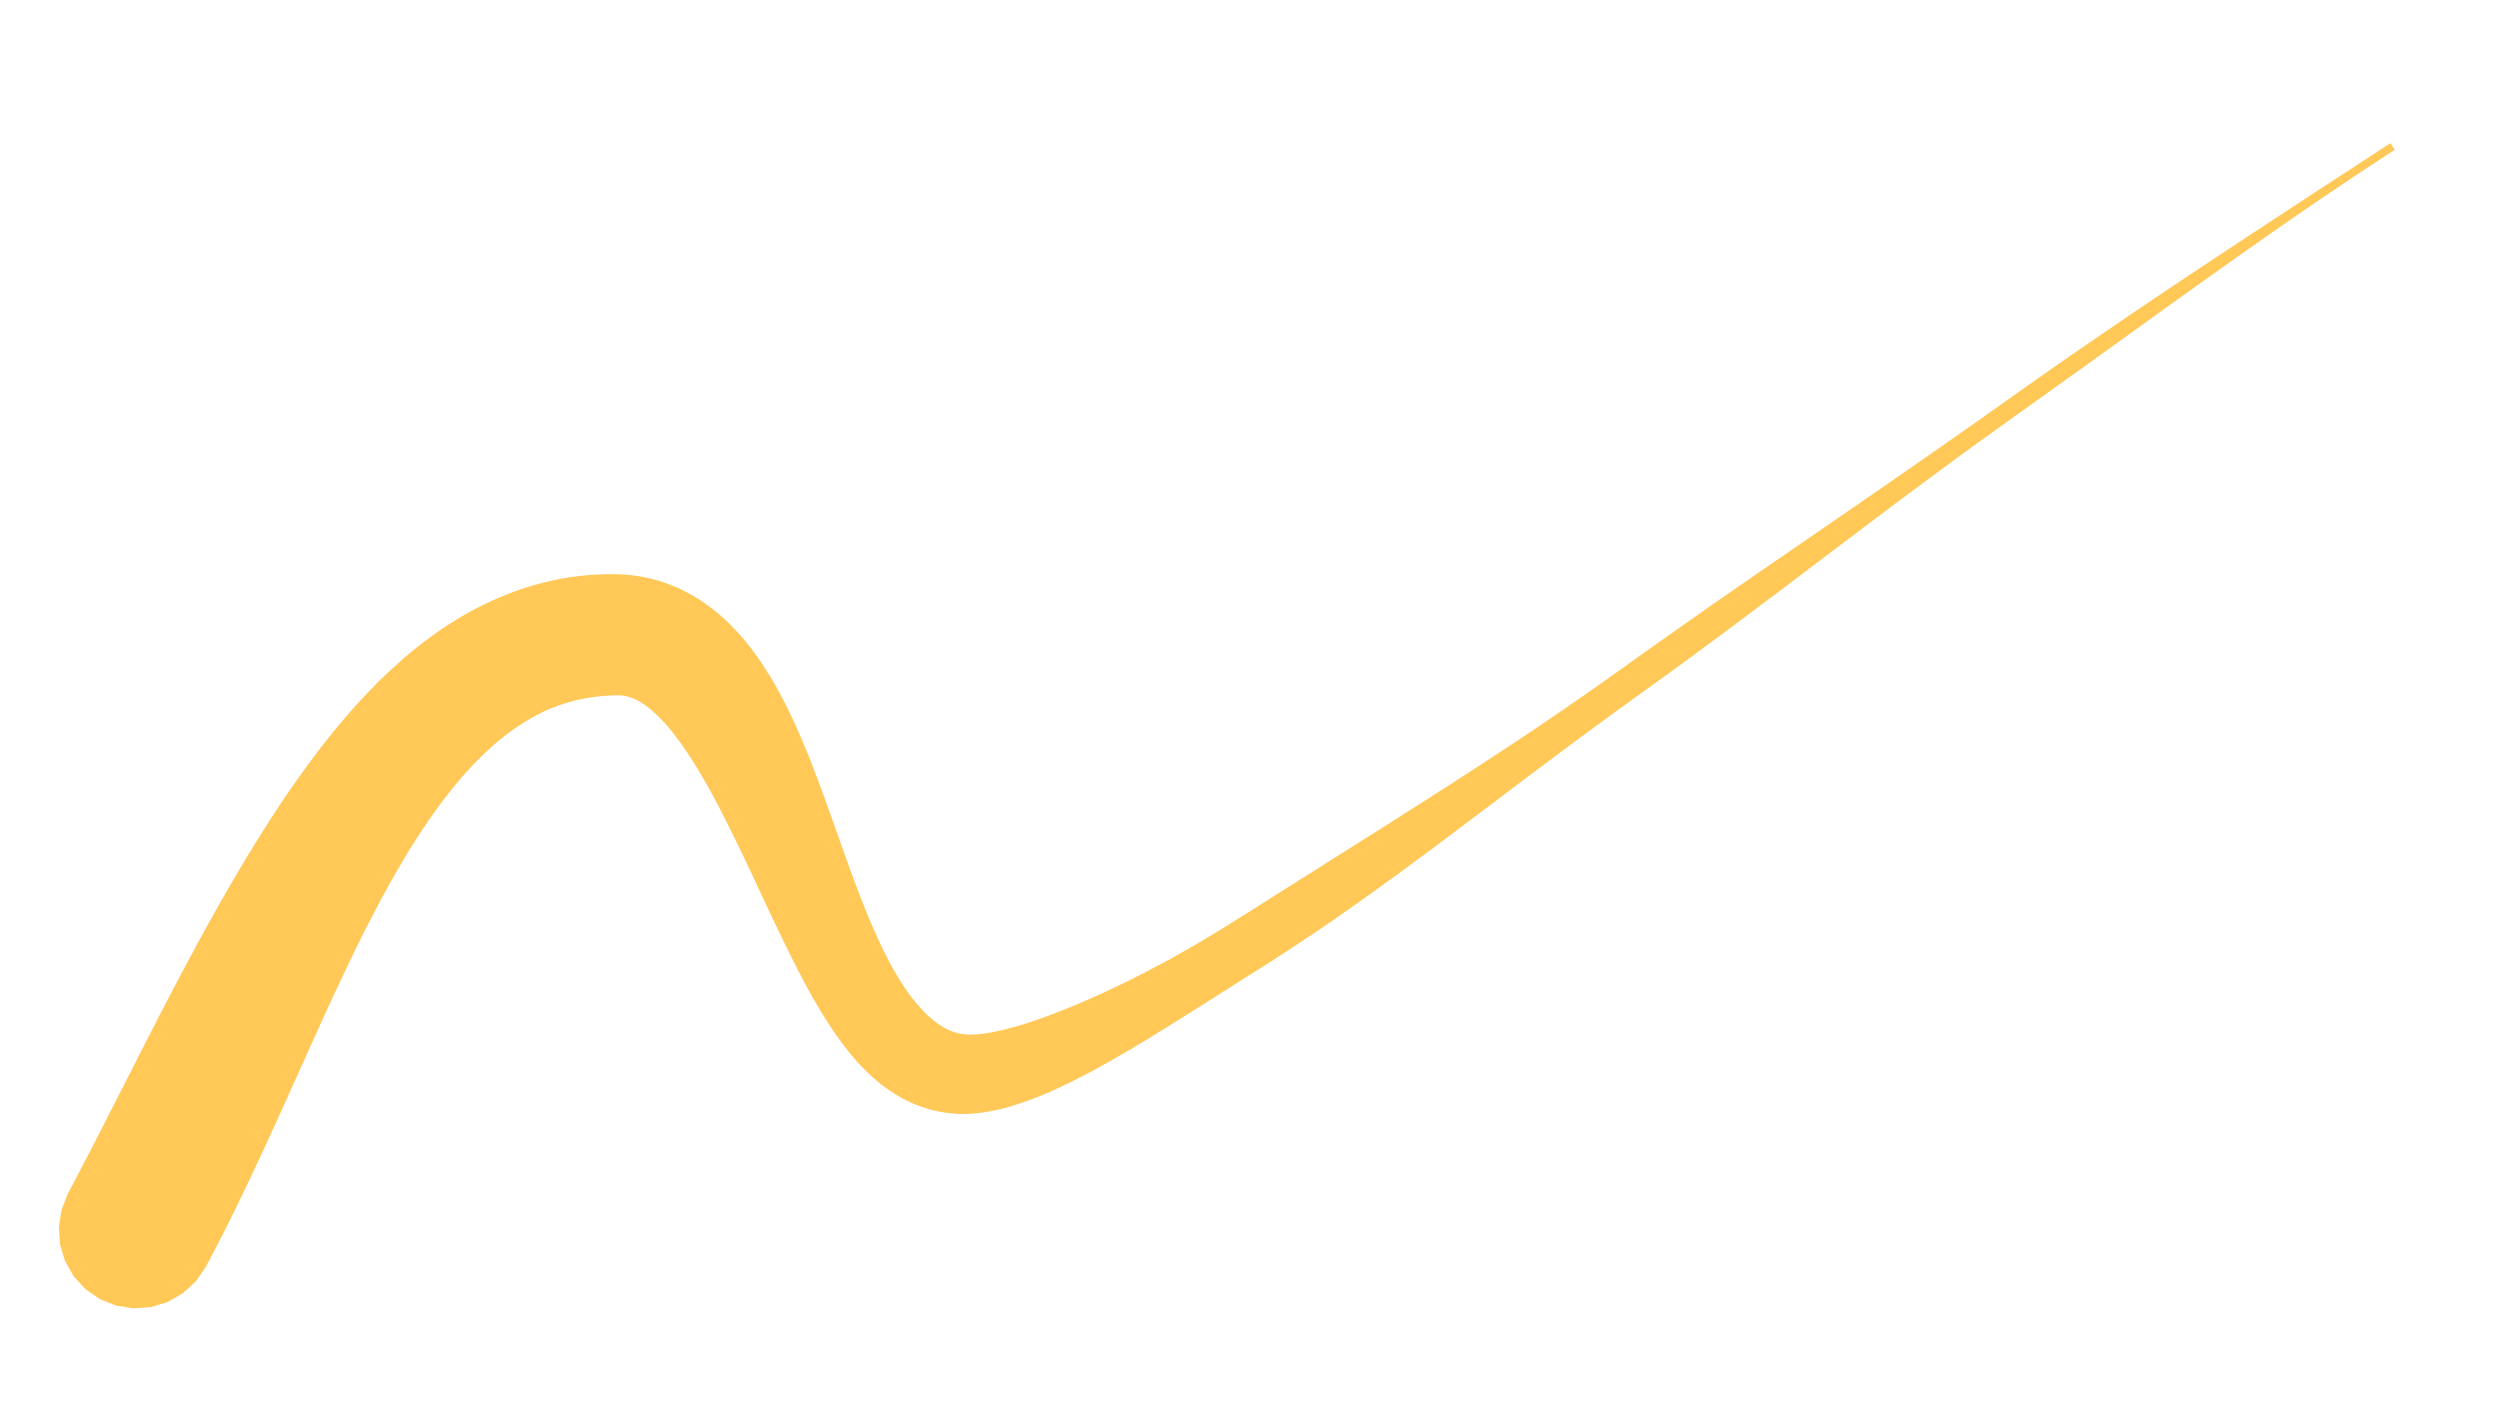
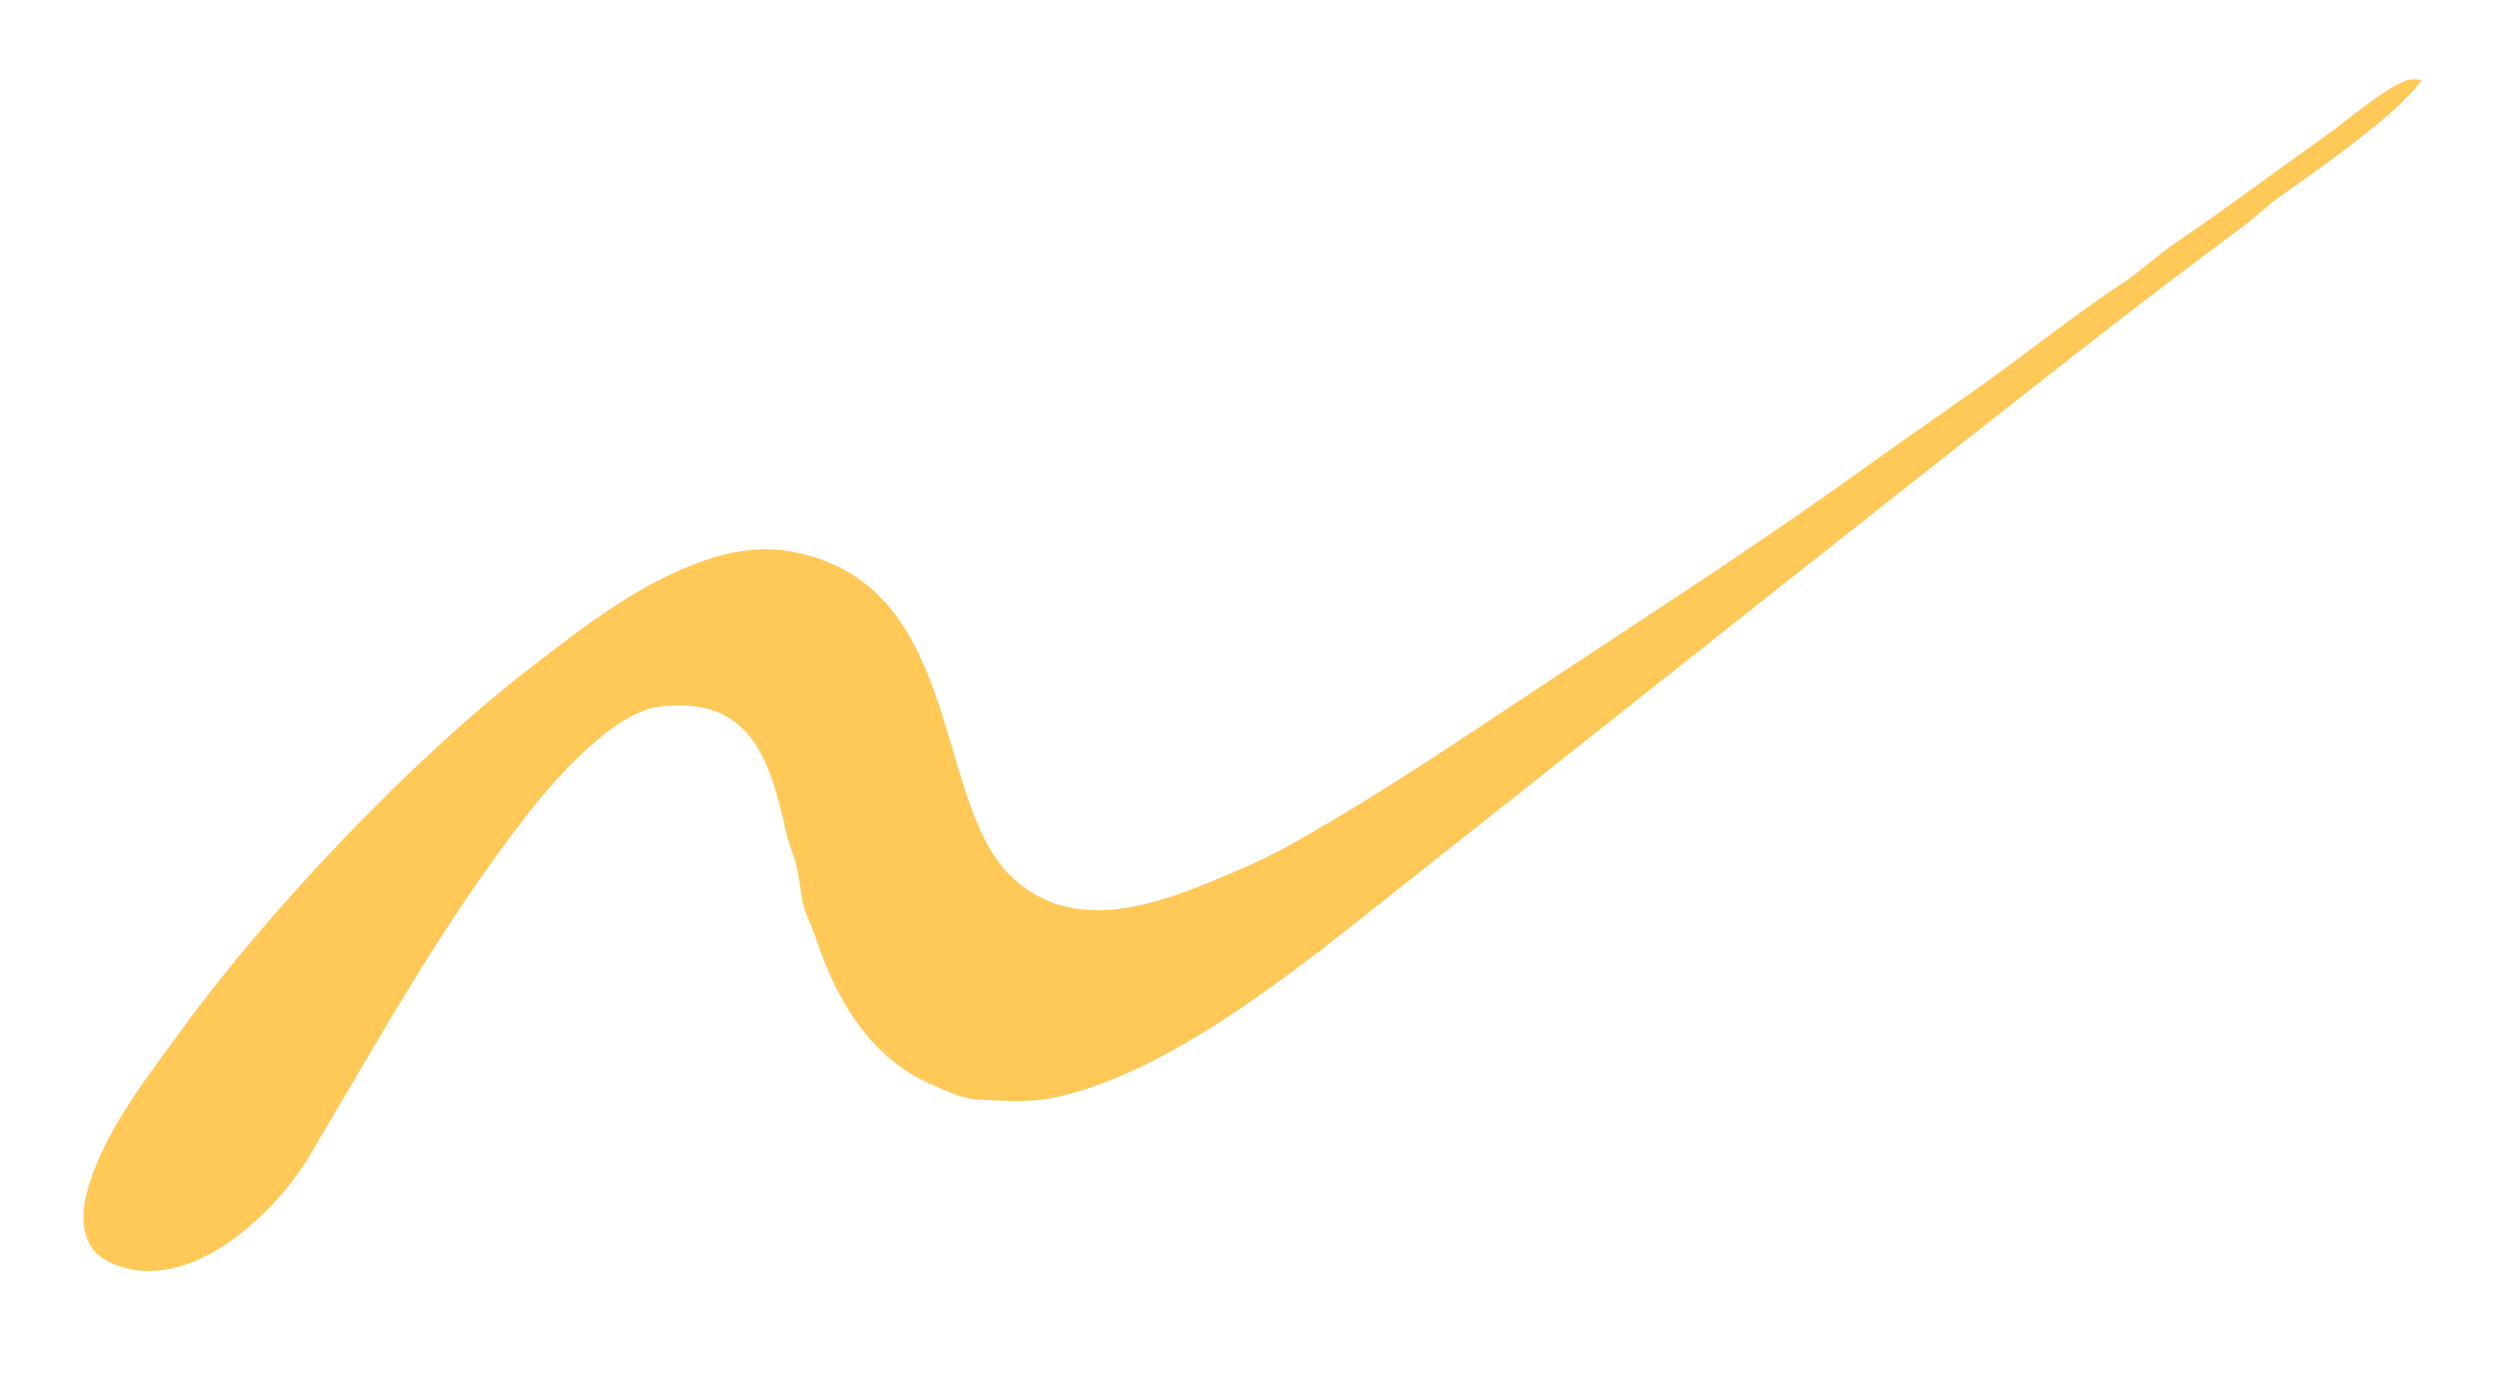
- <svg xmlns="http://www.w3.org/2000/svg" viewBox="-6 -12 256 146" width="512" height="292" role="img" aria-label="Maestro">
-   <path fill="#FFC857" d="M15.06 117.76 L15.42 117.08 L15.78 116.39 L16.14 115.70 L16.50 115.00 L16.85 114.31 L17.21 113.61 L17.56 112.91 L17.90 112.21 L18.25 111.51 L18.59 110.80 L18.93 110.10 L19.27 109.39 L19.61 108.68 L19.94 107.97 L20.27 107.27 L20.60 106.56 L20.93 105.85 L21.26 105.14 L21.59 104.43 L21.91 103.72 L22.24 103.01 L22.56 102.30 L22.88 101.59 L23.20 100.89 L23.52 100.18 L23.83 99.47 L24.15 98.77 L24.47 98.07 L24.78 97.37 L25.10 96.67 L25.41 95.97 L25.72 95.27 L26.04 94.58 L26.35 93.89 L26.66 93.20 L26.97 92.51 L27.29 91.83 L27.60 91.15 L27.91 90.47 L28.22 89.80 L28.54 89.13 L28.85 88.46 L29.16 87.80 L29.47 87.14 L29.79 86.48 L30.10 85.83 L30.42 85.18 L30.74 84.54 L31.05 83.90 L31.37 83.27 L31.69 82.64 L32.01 82.02 L32.33 81.40 L32.65 80.79 L32.97 80.18 L33.30 79.58 L33.62 78.99 L33.95 78.40 L34.28 77.82 L34.60 77.25 L34.94 76.68 L35.27 76.12 L35.60 75.56 L35.93 75.01 L36.27 74.47 L36.61 73.94 L36.95 73.42 L37.29 72.90 L37.63 72.39 L37.97 71.89 L38.32 71.40 L38.67 70.91 L39.01 70.44 L39.36 69.97 L39.72 69.51 L40.07 69.06 L40.42 68.62 L40.78 68.19 L41.13 67.77 L41.49 67.36 L41.85 66.96 L42.21 66.57 L42.57 66.18 L42.94 65.81 L43.30 65.45 L43.67 65.10 L44.03 64.76 L44.40 64.42 L44.77 64.10 L45.14 63.79 L45.51 63.49 L45.88 63.20 L46.25 62.92 L46.63 62.66 L47.00 62.40 L47.38 62.15 L47.75 61.91 L48.13 61.69 L48.51 61.47 L48.89 61.26 L49.27 61.07 L49.65 60.88 L50.03 60.71 L50.42 60.54 L50.81 60.39 L51.20 60.24 L51.59 60.11 L51.98 59.98 L52.38 59.87 L52.78 59.76 L53.18 59.66 L53.58 59.58 L53.99 59.50 L54.41 59.43 L54.83 59.37 L55.25 59.32 L55.68 59.27 L56.11 59.24 L56.55 59.22 L56.99 59.20 L57.19 59.20 L57.37 59.20 L57.54 59.21 L57.70 59.22 L57.87 59.25 L58.03 59.27 L58.19 59.31 L58.35 59.35 L58.51 59.40 L58.68 59.46 L58.85 59.52 L59.03 59.60 L59.21 59.69 L59.40 59.79 L59.59 59.90 L59.79 60.03 L60.00 60.16 L60.21 60.32 L60.43 60.48 L60.65 60.66 L60.88 60.86 L61.11 61.07 L61.35 61.30 L61.59 61.54 L61.83 61.79 L62.08 62.06 L62.33 62.34 L62.58 62.64 L62.84 62.95 L63.09 63.28 L63.35 63.62 L63.61 63.97 L63.87 64.33 L64.13 64.70 L64.39 65.09 L64.65 65.49 L64.91 65.89 L65.17 66.31 L65.44 66.74 L65.70 67.18 L65.96 67.62 L66.22 68.08 L66.49 68.54 L66.75 69.01 L67.01 69.49 L67.27 69.98 L67.53 70.47 L67.79 70.97 L68.05 71.48 L68.31 71.99 L68.57 72.51 L68.83 73.03 L69.09 73.55 L69.35 74.09 L69.61 74.62 L69.87 75.16 L70.13 75.70 L70.39 76.24 L70.65 76.79 L70.91 77.34 L71.17 77.89 L71.42 78.44 L71.68 78.99 L71.94 79.55 L72.20 80.10 L72.46 80.66 L72.72 81.21 L72.98 81.77 L73.25 82.32 L73.51 82.87 L73.77 83.42 L74.04 83.97 L74.30 84.52 L74.57 85.07 L74.84 85.61 L75.11 86.15 L75.38 86.69 L75.65 87.23 L75.93 87.76 L76.21 88.29 L76.49 88.81 L76.77 89.33 L77.05 89.85 L77.34 90.36 L77.64 90.86 L77.93 91.36 L78.23 91.86 L78.54 92.35 L78.85 92.83 L79.16 93.31 L79.48 93.78 L79.81 94.25 L80.14 94.70 L80.48 95.15 L80.83 95.60 L81.18 96.03 L81.54 96.46 L81.91 96.88 L82.30 97.28 L82.69 97.68 L83.09 98.07 L83.51 98.44 L83.93 98.80 L84.37 99.15 L84.82 99.48 L85.29 99.80 L85.77 100.10 L86.26 100.39 L86.76 100.66 L87.28 100.90 L87.81 101.13 L88.35 101.33 L88.90 101.51 L89.46 101.67 L90.04 101.80 L90.62 101.91 L91.20 101.99 L91.80 102.04 L92.40 102.07 L93.01 102.07 L93.68 102.03 L94.36 101.96 L95.04 101.86 L95.73 101.73 L96.42 101.58 L97.12 101.40 L97.82 101.19 L98.53 100.96 L99.25 100.71 L99.98 100.44 L100.73 100.14 L101.48 99.82 L102.24 99.47 L103.02 99.11 L103.80 98.73 L104.60 98.32 L105.42 97.90 L106.24 97.46 L107.08 96.99 L107.94 96.51 L108.80 96.01 L109.68 95.50 L110.58 94.96 L111.49 94.42 L112.41 93.85 L113.35 93.27 L114.30 92.68 L115.27 92.07 L116.25 91.45 L117.25 90.82 L118.27 90.18 L119.30 89.52 L120.35 88.86 L121.41 88.18 L122.49 87.50 L123.59 86.81 L124.70 86.10 L125.81 85.38 L126.94 84.63 L128.08 83.88 L129.23 83.10 L130.39 82.31 L131.55 81.50 L132.73 80.67 L133.91 79.83 L135.10 78.98 L136.30 78.11 L137.51 77.23 L138.73 76.33 L139.95 75.43 L141.19 74.51 L142.43 73.58 L143.68 72.63 L144.95 71.68 L146.22 70.73 L147.50 69.76 L148.79 68.78 L150.09 67.80 L151.40 66.82 L152.72 65.83 L154.05 64.84 L155.39 63.84 L156.75 62.84 L158.11 61.84 L159.48 60.84 L160.87 59.84 L162.26 58.83 L163.67 57.82 L165.07 56.81 L166.48 55.78 L167.89 54.74 L169.30 53.70 L170.72 52.65 L172.14 51.59 L173.56 50.52 L174.99 49.45 L176.42 48.38 L177.85 47.30 L179.28 46.21 L180.72 45.12 L182.16 44.03 L183.61 42.94 L185.05 41.85 L186.51 40.75 L187.96 39.66 L189.42 38.57 L190.89 37.48 L192.35 36.40 L193.83 35.31 L195.30 34.23 L196.78 33.16 L198.27 32.09 L199.75 31.02 L201.24 29.96 L202.73 28.90 L204.22 27.83 L205.70 26.77 L207.19 25.71 L208.67 24.64 L210.14 23.58 L211.62 22.52 L213.09 21.46 L214.56 20.40 L216.03 19.34 L217.50 18.29 L218.96 17.24 L220.43 16.20 L221.89 15.16 L223.34 14.13 L224.80 13.11 L226.25 12.09 L227.70 11.08 L229.15 10.08 L230.60 9.08 L232.04 8.10 L233.48 7.13 L234.92 6.16 L236.36 5.21 L237.79 4.27 L239.22 3.34 L238.78 2.66 L237.35 3.59 L235.91 4.53 L234.47 5.47 L233.01 6.42 L231.55 7.37 L230.09 8.33 L228.62 9.29 L227.15 10.25 L225.67 11.23 L224.18 12.20 L222.70 13.18 L221.20 14.17 L219.71 15.16 L218.21 16.15 L216.71 17.15 L215.21 18.16 L213.71 19.17 L212.21 20.18 L210.70 21.21 L209.20 22.23 L207.70 23.26 L206.19 24.30 L204.69 25.34 L203.19 26.39 L201.70 27.44 L200.20 28.50 L198.71 29.56 L197.22 30.61 L195.72 31.67 L194.22 32.72 L192.72 33.77 L191.22 34.82 L189.72 35.86 L188.22 36.90 L186.72 37.94 L185.22 38.97 L183.73 40.00 L182.23 41.03 L180.74 42.06 L179.25 43.08 L177.76 44.10 L176.28 45.12 L174.80 46.14 L173.33 47.15 L171.86 48.17 L170.40 49.18 L168.95 50.19 L167.51 51.20 L166.07 52.21 L164.64 53.22 L163.22 54.22 L161.80 55.23 L160.40 56.23 L159.00 57.23 L157.61 58.22 L156.22 59.19 L154.83 60.15 L153.45 61.10 L152.07 62.04 L150.69 62.97 L149.32 63.88 L147.96 64.78 L146.60 65.67 L145.25 66.55 L143.91 67.42 L142.58 68.28 L141.25 69.13 L139.94 69.97 L138.63 70.80 L137.34 71.62 L136.06 72.44 L134.79 73.24 L133.53 74.03 L132.29 74.82 L131.06 75.59 L129.84 76.36 L128.64 77.12 L127.45 77.87 L126.28 78.61 L125.12 79.34 L123.98 80.06 L122.86 80.77 L121.75 81.47 L120.65 82.16 L119.57 82.84 L118.50 83.49 L117.44 84.13 L116.40 84.75 L115.36 85.34 L114.34 85.92 L113.33 86.47 L112.33 87.00 L111.35 87.52 L110.39 88.01 L109.44 88.49 L108.51 88.94 L107.59 89.37 L106.69 89.79 L105.81 90.18 L104.96 90.56 L104.12 90.92 L103.30 91.25 L102.50 91.57 L101.72 91.87 L100.97 92.15 L100.24 92.41 L99.53 92.65 L98.85 92.87 L98.19 93.06 L97.56 93.24 L96.96 93.40 L96.39 93.54 L95.84 93.65 L95.33 93.75 L94.85 93.83 L94.40 93.88 L93.99 93.92 L93.62 93.94 L93.29 93.95 L92.99 93.93 L92.76 93.91 L92.53 93.88 L92.30 93.84 L92.09 93.80 L91.88 93.74 L91.67 93.68 L91.46 93.60 L91.26 93.52 L91.06 93.43 L90.85 93.33 L90.65 93.21 L90.44 93.09 L90.23 92.96 L90.01 92.81 L89.80 92.65 L89.58 92.48 L89.36 92.29 L89.13 92.09 L88.90 91.88 L88.67 91.65 L88.44 91.41 L88.21 91.16 L87.97 90.89 L87.73 90.61 L87.49 90.31 L87.25 90.00 L87.02 89.68 L86.78 89.34 L86.54 88.99 L86.30 88.63 L86.07 88.25 L85.84 87.86 L85.60 87.47 L85.37 87.06 L85.14 86.63 L84.91 86.20 L84.69 85.76 L84.46 85.31 L84.24 84.85 L84.02 84.38 L83.80 83.90 L83.58 83.42 L83.36 82.92 L83.15 82.42 L82.93 81.91 L82.72 81.40 L82.51 80.87 L82.30 80.35 L82.09 79.81 L81.88 79.27 L81.68 78.73 L81.47 78.18 L81.27 77.63 L81.06 77.07 L80.86 76.51 L80.66 75.95 L80.45 75.38 L80.25 74.81 L80.05 74.24 L79.84 73.66 L79.64 73.09 L79.43 72.51 L79.23 71.93 L79.02 71.35 L78.81 70.77 L78.61 70.19 L78.40 69.61 L78.18 69.02 L77.97 68.44 L77.75 67.86 L77.53 67.28 L77.31 66.71 L77.09 66.13 L76.86 65.56 L76.63 64.98 L76.39 64.41 L76.15 63.84 L75.91 63.28 L75.66 62.72 L75.41 62.16 L75.16 61.60 L74.89 61.05 L74.63 60.50 L74.35 59.95 L74.07 59.41 L73.79 58.88 L73.49 58.35 L73.19 57.82 L72.88 57.30 L72.56 56.79 L72.24 56.28 L71.90 55.77 L71.56 55.27 L71.20 54.78 L70.84 54.30 L70.46 53.82 L70.07 53.36 L69.67 52.90 L69.25 52.44 L68.82 52.00 L68.38 51.57 L67.92 51.15 L67.44 50.74 L66.95 50.35 L66.44 49.97 L65.92 49.60 L65.38 49.25 L64.82 48.92 L64.24 48.61 L63.65 48.31 L63.04 48.04 L62.42 47.80 L61.78 47.57 L61.13 47.38 L60.46 47.21 L59.79 47.07 L59.10 46.96 L58.41 46.87 L57.71 46.82 L57.01 46.80 L56.25 46.80 L55.51 46.82 L54.77 46.85 L54.04 46.91 L53.31 46.99 L52.59 47.08 L51.87 47.19 L51.16 47.32 L50.45 47.47 L49.75 47.63 L49.06 47.81 L48.37 48.01 L47.69 48.22 L47.02 48.45 L46.36 48.69 L45.70 48.95 L45.05 49.22 L44.41 49.50 L43.77 49.80 L43.14 50.11 L42.52 50.43 L41.91 50.76 L41.30 51.11 L40.71 51.47 L40.11 51.84 L39.53 52.22 L38.95 52.61 L38.38 53.01 L37.82 53.42 L37.26 53.84 L36.71 54.27 L36.17 54.71 L35.63 55.16 L35.10 55.62 L34.58 56.09 L34.06 56.56 L33.54 57.04 L33.03 57.53 L32.53 58.03 L32.03 58.54 L31.54 59.05 L31.05 59.57 L30.57 60.10 L30.09 60.63 L29.62 61.17 L29.15 61.72 L28.68 62.27 L28.22 62.83 L27.77 63.39 L27.31 63.96 L26.86 64.54 L26.42 65.12 L25.98 65.71 L25.54 66.30 L25.10 66.90 L24.67 67.50 L24.24 68.11 L23.81 68.72 L23.39 69.33 L22.97 69.95 L22.55 70.58 L22.14 71.21 L21.72 71.84 L21.32 72.48 L20.91 73.12 L20.50 73.77 L20.10 74.41 L19.70 75.07 L19.30 75.72 L18.91 76.38 L18.51 77.04 L18.12 77.71 L17.73 78.37 L17.34 79.04 L16.96 79.71 L16.57 80.39 L16.19 81.06 L15.81 81.74 L15.43 82.42 L15.05 83.10 L14.68 83.79 L14.30 84.47 L13.93 85.16 L13.56 85.85 L13.19 86.54 L12.82 87.23 L12.45 87.92 L12.09 88.61 L11.73 89.30 L11.36 90.00 L11.00 90.69 L10.64 91.38 L10.28 92.07 L9.93 92.77 L9.57 93.46 L9.22 94.15 L8.86 94.84 L8.51 95.53 L8.16 96.22 L7.81 96.91 L7.46 97.60 L7.11 98.28 L6.76 98.97 L6.41 99.65 L6.07 100.33 L5.72 101.01 L5.37 101.69 L5.03 102.36 L4.69 103.04 L4.34 103.71 L4.00 104.37 L3.66 105.04 L3.32 105.70 L2.98 106.36 L2.64 107.01 L2.30 107.66 L1.96 108.31 L1.62 108.96 L1.28 109.60 L0.94 110.24 L0.30 111.90 L0.03 113.67 L0.15 115.45 L0.67 117.16 L1.56 118.71 L2.77 120.03 L4.24 121.04 L5.90 121.70 L7.67 121.97 L9.45 121.85 L11.16 121.33 L12.71 120.44 L14.03 119.23 Z" />
+ <svg xmlns="http://www.w3.org/2000/svg" viewBox="-8 -8 256 141.03" width="512" height="282.1" role="img" aria-label="Maestro">
+   <g>
+     <path fill="#FFC857" d="M240 0.15C237.57 3.7 229.2 9.47 225.41 12.16C224.11 13.08 222.98 14.23 221.7 15.17C216.09 19.33 210.52 23.57 205.02 27.87C181.45 46.33 158.02 64.96 134.54 83.54C125.04 91.06 111.91 101.85 99.95 104.39C97.51 104.9 94.59 104.73 92.11 104.58C90.46 104.48 89.05 103.75 87.56 103.12C80.95 100.31 77.52 94.13 75.39 87.63C75.08 86.68 74.57 85.8 74.31 84.83C73.96 83.48 73.89 82.06 73.57 80.7C73.3 79.53 72.77 78.44 72.51 77.26C70.85 69.68 68.83 63.19 59.49 64.36C54.87 64.94 48.97 71.6 46.22 75.11C37.33 86.47 31.02 98.04 23.68 110.37C20.03 116.5 10.94 125.03 3.1 121.18C0 119.65 0.27 116.03 1.12 113.31C2.92 107.48 7.1 102.28 10.64 97.39C19.44 85.27 34.17 69.76 46 60.62C52.01 55.98 58.08 51.15 65.47 48.96C67.69 48.31 70.31 48.02 72.59 48.39C90.65 51.32 87.43 73.57 95.35 81.54C101.09 87.31 108.89 85.17 115.51 82.47C118.46 81.27 121.42 80.02 124.21 78.45C133.76 73.1 142.89 66.82 152.03 60.79C162.54 53.85 173.12 47 183.35 39.61C188.2 36.1 193.2 32.78 198 29.21C201.68 26.47 205.33 23.64 209.16 21.12C211.17 19.8 212.9 18.13 214.88 16.79C220.01 13.31 224.95 9.58 230.01 6C232.38 4.33 235.78 1.29 238.38 0.24C238.97 0 239.39 0.19 240 0.15Z" />
+   </g>
</svg>
